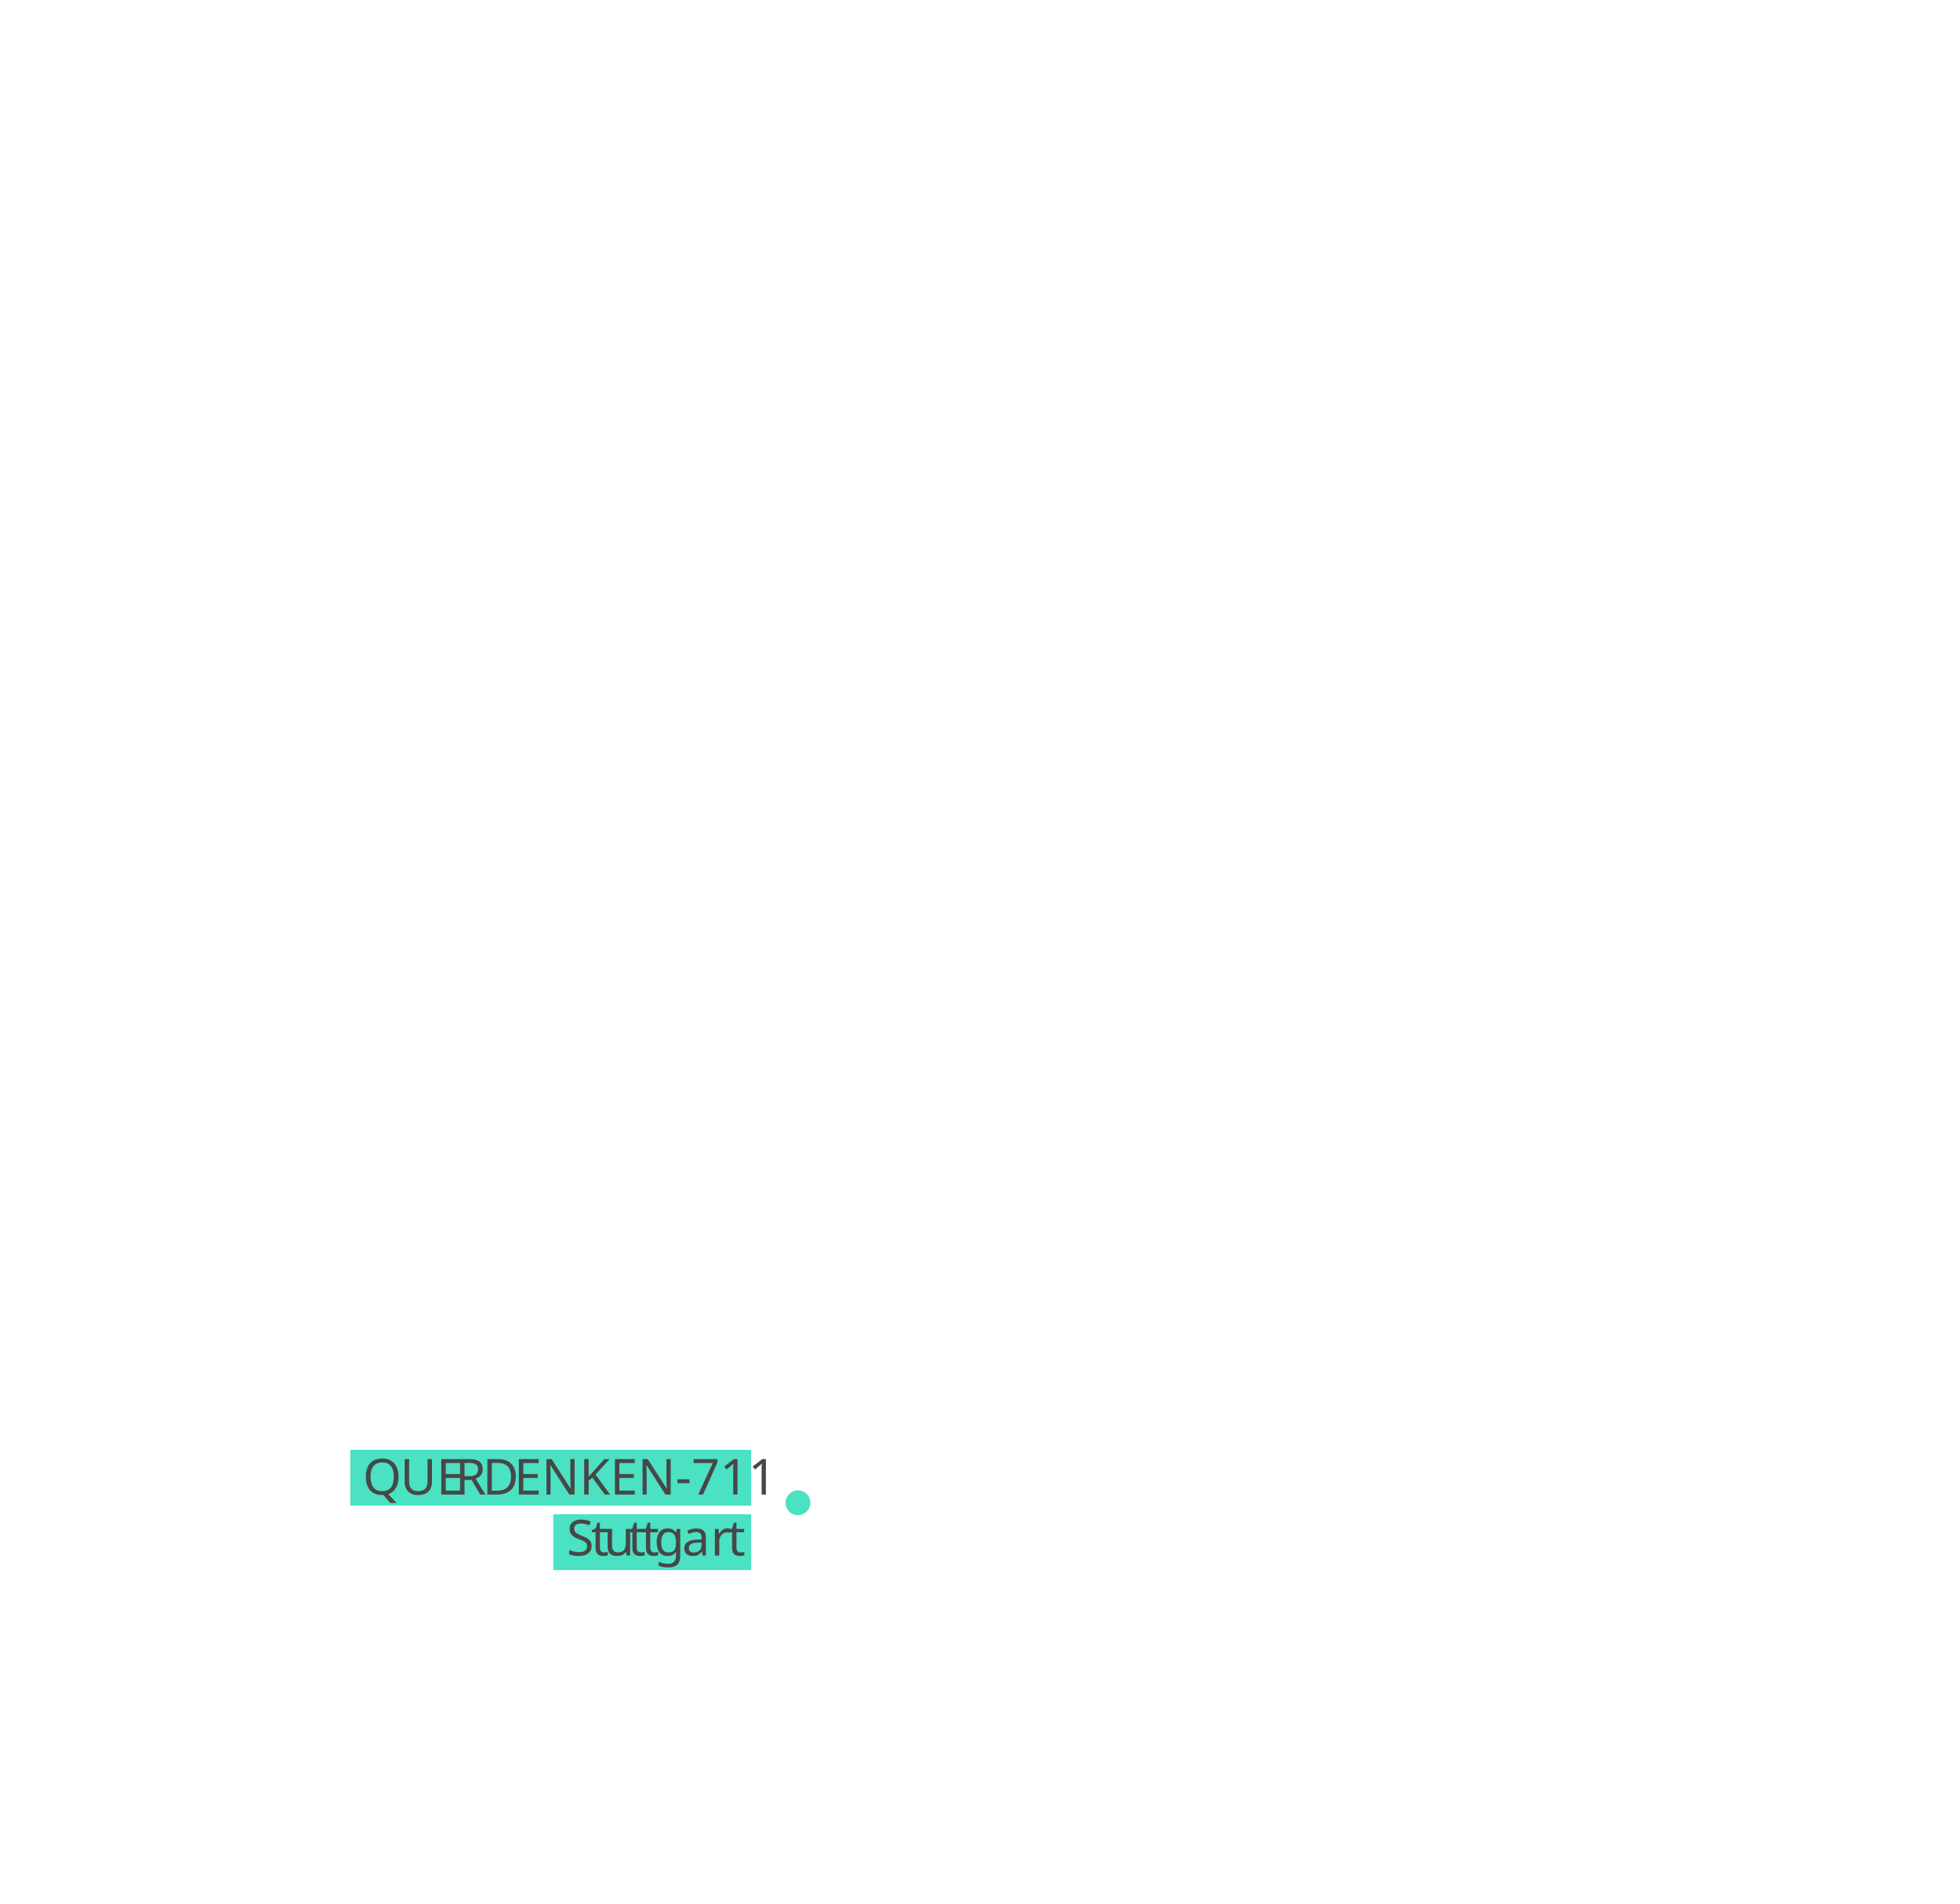
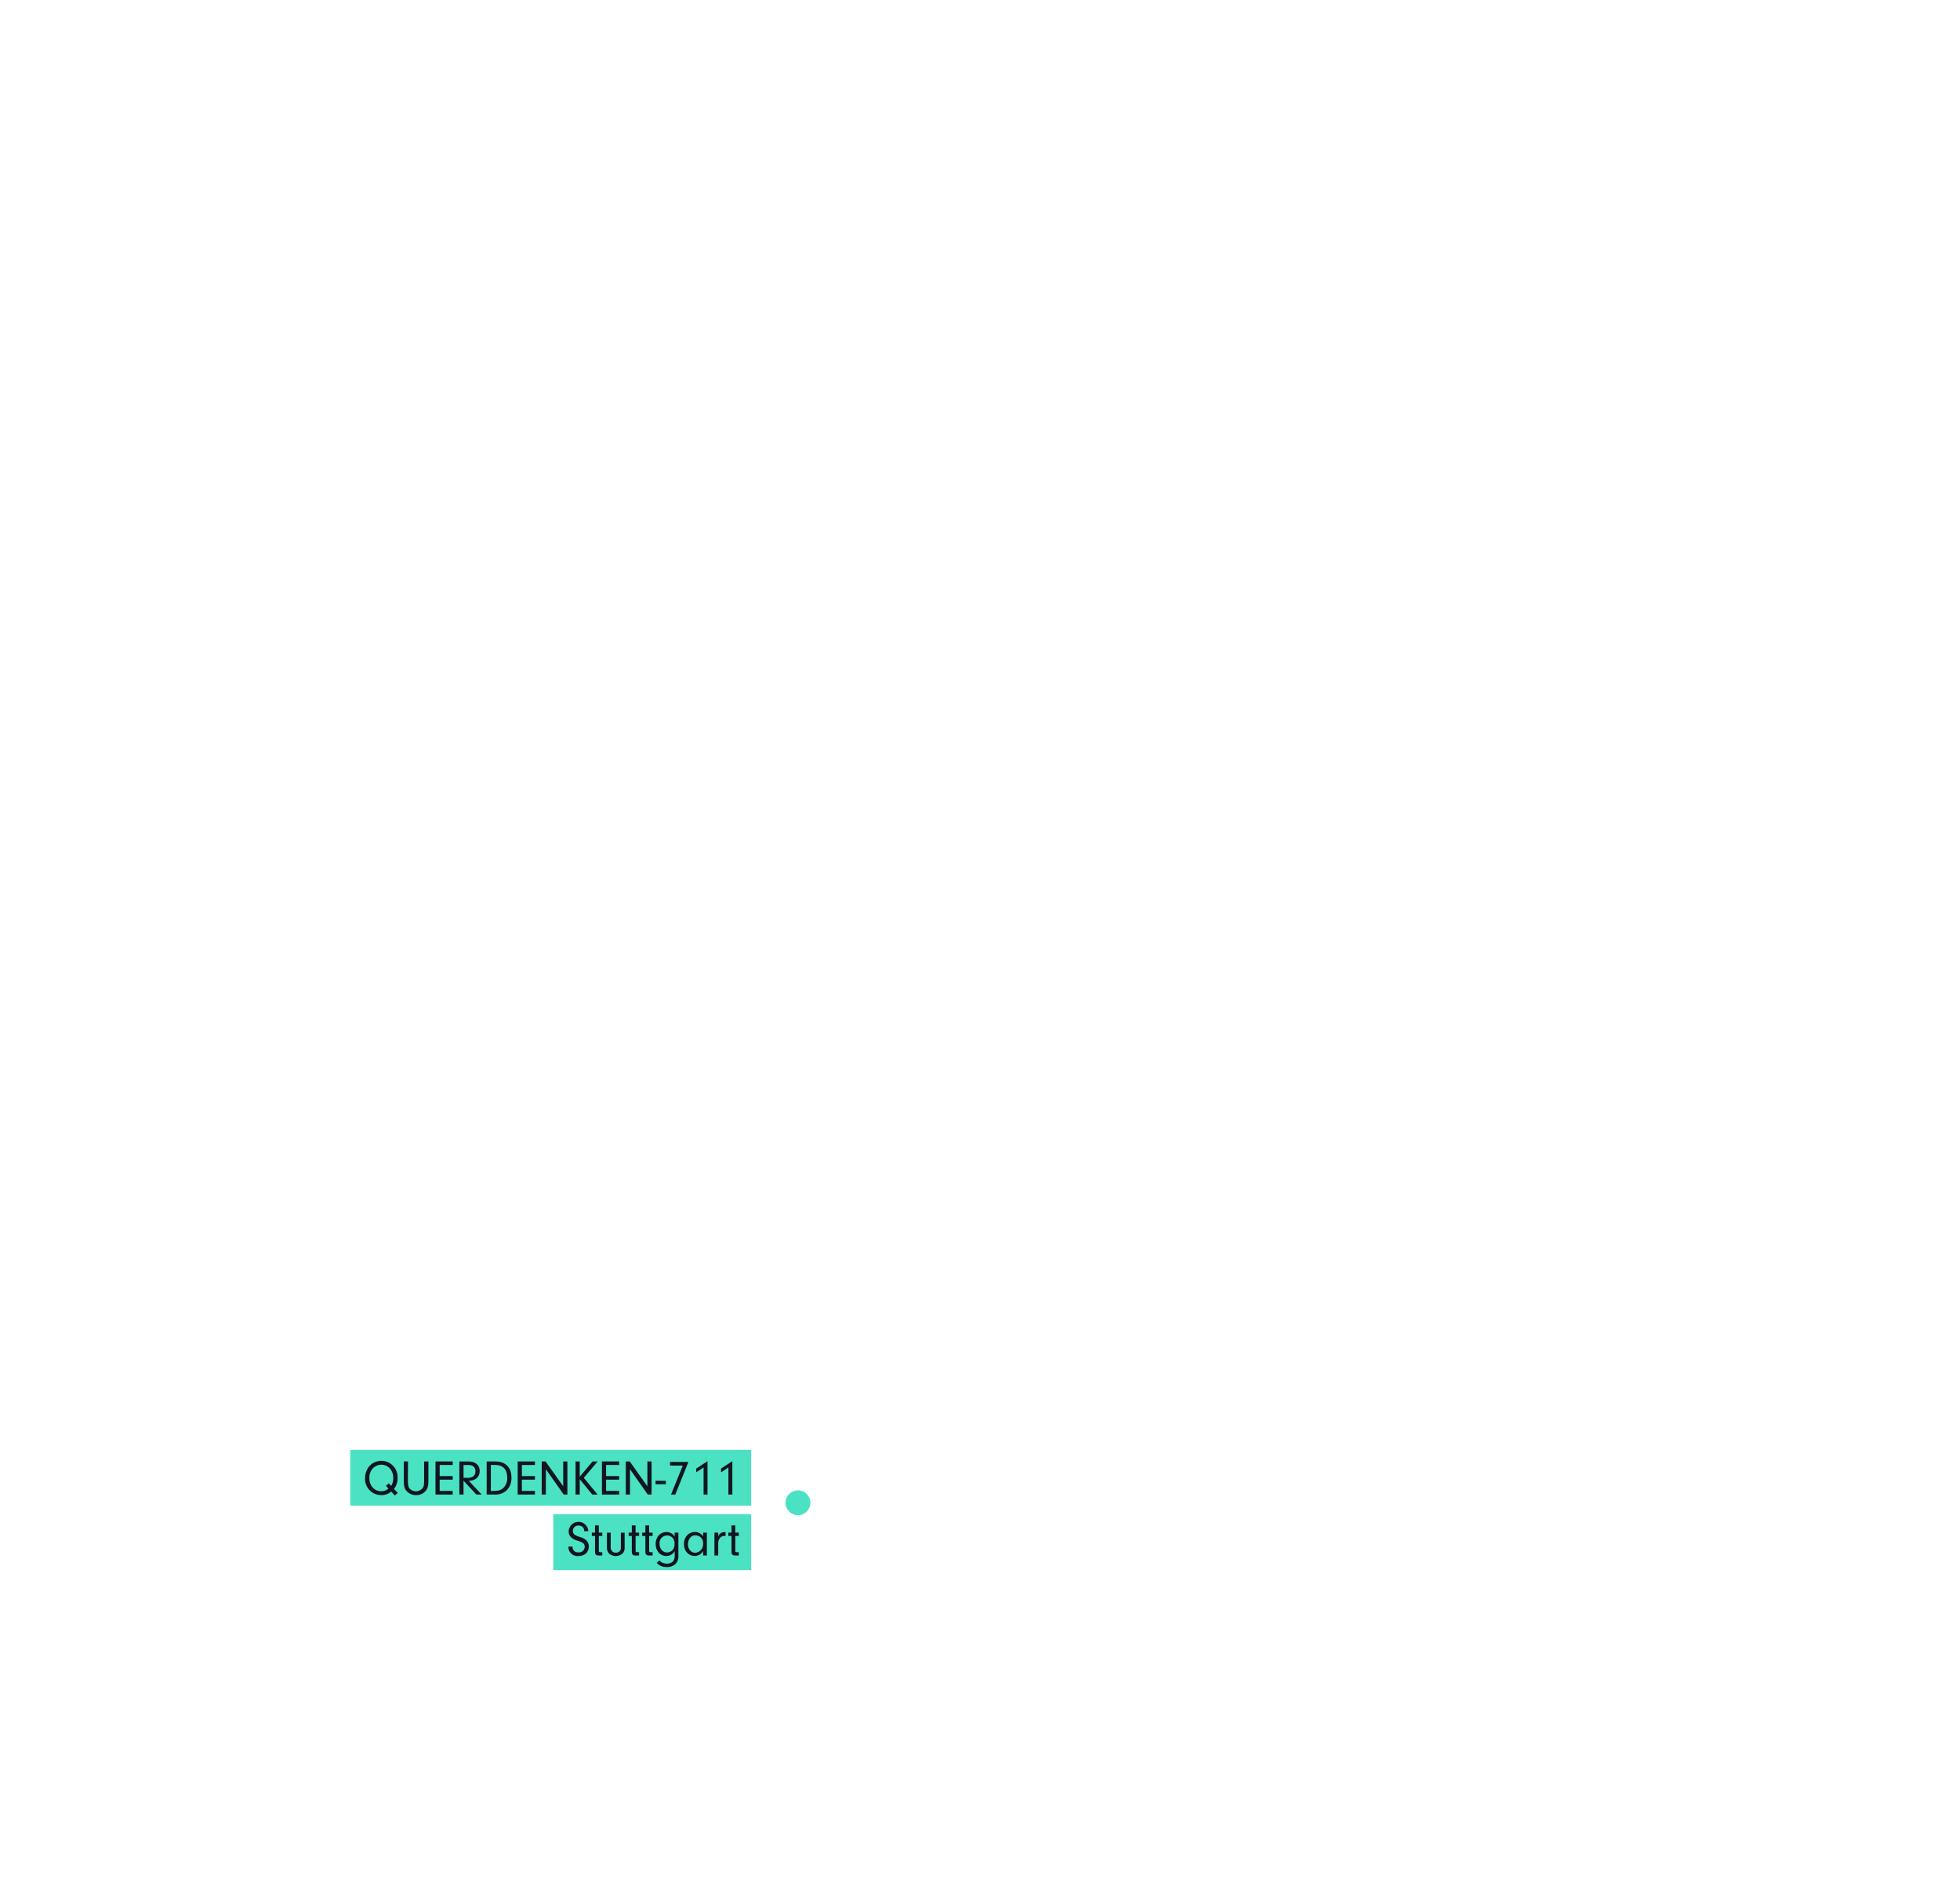
<svg xmlns="http://www.w3.org/2000/svg" id="Layer_1" data-name="Layer 1" viewBox="0 0 868.37 843.31">
  <defs>
-     <style>.cls-1{fill:#4be1c3;}.cls-2{font-size:22px;fill:#474747;font-family:NeuzeitGro-Reg, Neuzeit Grotesk;}.cls-3{letter-spacing:0.01em;}.cls-4{letter-spacing:-0.01em;}.cls-5{letter-spacing:0.01em;}.cls-6{letter-spacing:0em;}.cls-7{letter-spacing:0.01em;}.cls-8{letter-spacing:-0.01em;}.cls-9{letter-spacing:0em;}.cls-10{letter-spacing:0.02em;}</style>
+     <style>.cls-1{fill:#4be1c3;}.cls-2{fill:#0f1620;}</style>
  </defs>
  <rect class="cls-1" x="155.19" y="642.21" width="177.62" height="24.71" />
  <rect class="cls-1" x="245.12" y="670.75" width="87.68" height="24.71" />
  <circle class="cls-1" cx="353.53" cy="665.64" r="5.51" />
-   <text class="cls-2" transform="translate(160.73 662)">
-     <tspan class="cls-3">Q</tspan>
-     <tspan x="16.57" y="0">UE</tspan>
-     <tspan class="cls-4" x="40.96" y="0">R</tspan>
-     <tspan class="cls-5" x="53.06" y="0">D</tspan>
-     <tspan x="67.01" y="0">ENKEN-711</tspan>
-     <tspan x="90.33" y="27">S</tspan>
-     <tspan class="cls-6" x="101.11" y="27">t</tspan>
-     <tspan x="106.74" y="27">u</tspan>
-     <tspan class="cls-7" x="117.41" y="27">t</tspan>
-     <tspan class="cls-8" x="123.42" y="27">t</tspan>
-     <tspan class="cls-9" x="128.99" y="27">g</tspan>
-     <tspan x="141.44" y="27">a</tspan>
-     <tspan class="cls-10" x="154.13" y="27">r</tspan>
-     <tspan x="161.59" y="27">t</tspan>
-   </text>
+   <path class="cls-2" d="M174.92,662.44l-1.56-1.76a6.85,6.85,0,0,1-4.45,1.59,7.19,7.19,0,0,1-7.17-7.53c0-4.4,3.08-7.68,7.24-7.68a7.2,7.2,0,0,1,7.17,7.55,7.65,7.65,0,0,1-1.58,4.91l1.63,1.76Zm-1.58-4.27a6.57,6.57,0,0,0,.9-3.47c0-3.41-2.25-5.92-5.28-5.92a5.27,5.27,0,0,0-4.16,2.07,6.18,6.18,0,0,0-1.17,3.8c0,3.44,2.23,5.9,5.26,5.9a4.47,4.47,0,0,0,3.21-1.21L171,658.13l1.25-1.1Z" />
+   <path class="cls-2" d="M180.71,656.06c0,1.87.26,2.82,1,3.52a4,4,0,0,0,2.6,1,3.82,3.82,0,0,0,2.6-1.08c.79-.77,1-1.51,1-3.47v-8.69h1.89V656c0,2.2-.35,3.45-1.3,4.51a5.41,5.41,0,0,1-4.14,1.74,5.47,5.47,0,0,1-4.26-1.85c-.91-1-1.19-2.12-1.19-4.4v-8.69h1.85Z" />
+   <path class="cls-2" d="M194.79,653.82h5.78v1.58h-5.78v5h5.78V662h-7.63V647.33h7.63v1.58h-5.78Z" />
+   <path class="cls-2" d="M205.37,662h-1.85V647.33h4c3.13,0,5,1.6,5,4.26a4,4,0,0,1-2.11,3.7,6,6,0,0,1-2.71.62l5.7,6.09h-2.35l-5.7-6.16Zm1.85-7.41c2.22,0,3.43-1,3.43-2.86s-1.1-2.82-3.13-2.82h-2.15v5.68Z" />
+   <path class="cls-2" d="M215.62,647.33h3.89c4.43,0,7.09,2.68,7.09,7.1a7.67,7.67,0,0,1-2.31,5.88,7.37,7.37,0,0,1-5.11,1.69h-3.56Zm1.85,13.09h.66c2.48,0,3.54-.27,4.6-1.1a5.87,5.87,0,0,0,2-4.86c0-3.55-1.9-5.57-5.26-5.57h-2Z" />
+   <path class="cls-2" d="M231.24,653.82H237v1.58h-5.79v5H237V662h-7.64V647.33H237v1.58h-5.79Z" />
+   <path class="cls-2" d="M241.82,662H240V647.33h1.7l7.83,11v-11h1.85V662h-1.63l-7.9-11.22Z" />
+   <path class="cls-2" d="M256.85,662H255V647.33h1.85v6.75l5.7-6.75h2.22l-6.12,7.26,6.12,7.41h-2.36l-5.56-6.78Z" />
+   <path class="cls-2" d="M268.53,653.82h5.79v1.58h-5.79v5h5.79V662h-7.64V647.33h7.64v1.58h-5.79Z" />
+   <path class="cls-2" d="M279.11,662h-1.85V647.33H279l7.83,11v-11h1.85V662H287l-7.9-11.22Z" />
+   <path class="cls-2" d="M295,657.43h-4.56v-1.52H295Z" />
+   <path class="cls-2" d="M296.86,649.17v-1.62H305L299.2,662h-1.9l5.2-12.83Z" />
+   <path class="cls-2" d="M308.46,652.14v-1.67l5-3.25V662h-1.74V650Z" />
+   <path class="cls-2" d="M319.46,652.14v-1.67l5-3.25V662h-1.74V650Z" />
+   <path class="cls-2" d="M253.66,685.06a2.38,2.38,0,0,0,2.59,2.56,2.56,2.56,0,0,0,2.82-2.49c0-1.28-.66-1.87-3-2.64a7.36,7.36,0,0,1-3-1.48,3.63,3.63,0,0,1-1.14-2.77,4.37,4.37,0,0,1,8.73,0h-1.85a2.78,2.78,0,0,0-.35-1.51,2.56,2.56,0,0,0-2.18-1,2.34,2.34,0,0,0-2.48,2.4,2,2,0,0,0,.83,1.69,8.28,8.28,0,0,0,2.36,1,6.58,6.58,0,0,1,2.9,1.58,3.77,3.77,0,0,1,1,2.6c0,2.53-1.87,4.25-4.62,4.25a4.14,4.14,0,0,1-3.92-2,3.65,3.65,0,0,1-.5-1.92v-.31Z" />
+   <path class="cls-2" d="M265.3,686.93c0,.51.15.62.77.62h.77V689h-1.57c-1.18,0-1.65-.46-1.65-1.58v-7.09h-1.41v-1.47h1.41v-3.19h1.68v3.19h1.54v1.47H265.3Z" />
+   <path class="cls-2" d="M276.74,678.86v6.49a3.36,3.36,0,0,1-1,2.84,4.57,4.57,0,0,1-5.85,0,3.73,3.73,0,0,1-1-2.82v-6.49h1.67v6.44a2.26,2.26,0,0,0,2.27,2.45,2.42,2.42,0,0,0,1.8-.77,2.27,2.27,0,0,0,.44-1.63v-6.49Z" />
+   <path class="cls-2" d="M281.6,686.93c0,.51.15.62.77.62h.77V689h-1.56c-1.19,0-1.66-.46-1.66-1.58v-7.09h-1.4v-1.47h1.4v-3.19h1.68v3.19h1.54v1.47H281.6Z" />
+   <path class="cls-2" d="M287.6,686.93c0,.51.16.62.77.62h.77V689h-1.56c-1.19,0-1.65-.46-1.65-1.58v-7.09h-1.41v-1.47h1.41v-3.19h1.67v3.19h1.54v1.47H287.6Z" />
+   <path class="cls-2" d="M298.89,678.86h1.67v10.21a4.75,4.75,0,0,1-1.34,3.72,5.22,5.22,0,0,1-3.74,1.34,5.73,5.73,0,0,1-4.49-1.85l1.14-1.14a6.93,6.93,0,0,0,1,.88,5,5,0,0,0,2.38.59,3.65,3.65,0,0,0,2.64-1,3.45,3.45,0,0,0,.77-2.42v-2.13a4.22,4.22,0,0,1-3.74,2.17c-2.69,0-4.69-2.26-4.69-5.28a5.85,5.85,0,0,1,1.61-4.16,4.45,4.45,0,0,1,3.21-1.18,4.09,4.09,0,0,1,3.61,2Zm-6.67,5c0,2.18,1.41,3.8,3.33,3.8a3.44,3.44,0,0,0,2.57-1.23,4.07,4.07,0,0,0,.73-2.51,3.51,3.51,0,0,0-.8-2.68,3.35,3.35,0,0,0-5.83,2.62Z" />
+   <path class="cls-2" d="M311.5,678.86h1.67V689H311.5v-2a4.21,4.21,0,0,1-3.7,2.2c-2.8,0-4.78-2.2-4.78-5.28s2-5.34,4.82-5.34a4.25,4.25,0,0,1,3.66,1.91Zm-5.88,2.46a4.64,4.64,0,0,0-.84,2.69c0,2.15,1.41,3.78,3.26,3.78a3.75,3.75,0,0,0,3.48-4,3.42,3.42,0,0,0-3.43-3.72A2.77,2.77,0,0,0,305.62,681.32Z" />
+   <path class="cls-2" d="M318.2,678.86v1.71a2.89,2.89,0,0,1,.93-1.34,3.2,3.2,0,0,1,1.94-.61h.39v1.69a4.12,4.12,0,0,0-.46,0,2.59,2.59,0,0,0-2.2,1.17,3.69,3.69,0,0,0-.6,2.39V689h-1.67V678.86Z" />
+   <path class="cls-2" d="M325.77,686.93c0,.51.16.62.77.62h.77V689h-1.56c-1.19,0-1.65-.46-1.65-1.58v-7.09h-1.41v-1.47h1.41v-3.19h1.67v3.19h1.54v1.47h-1.54Z" />
</svg>
